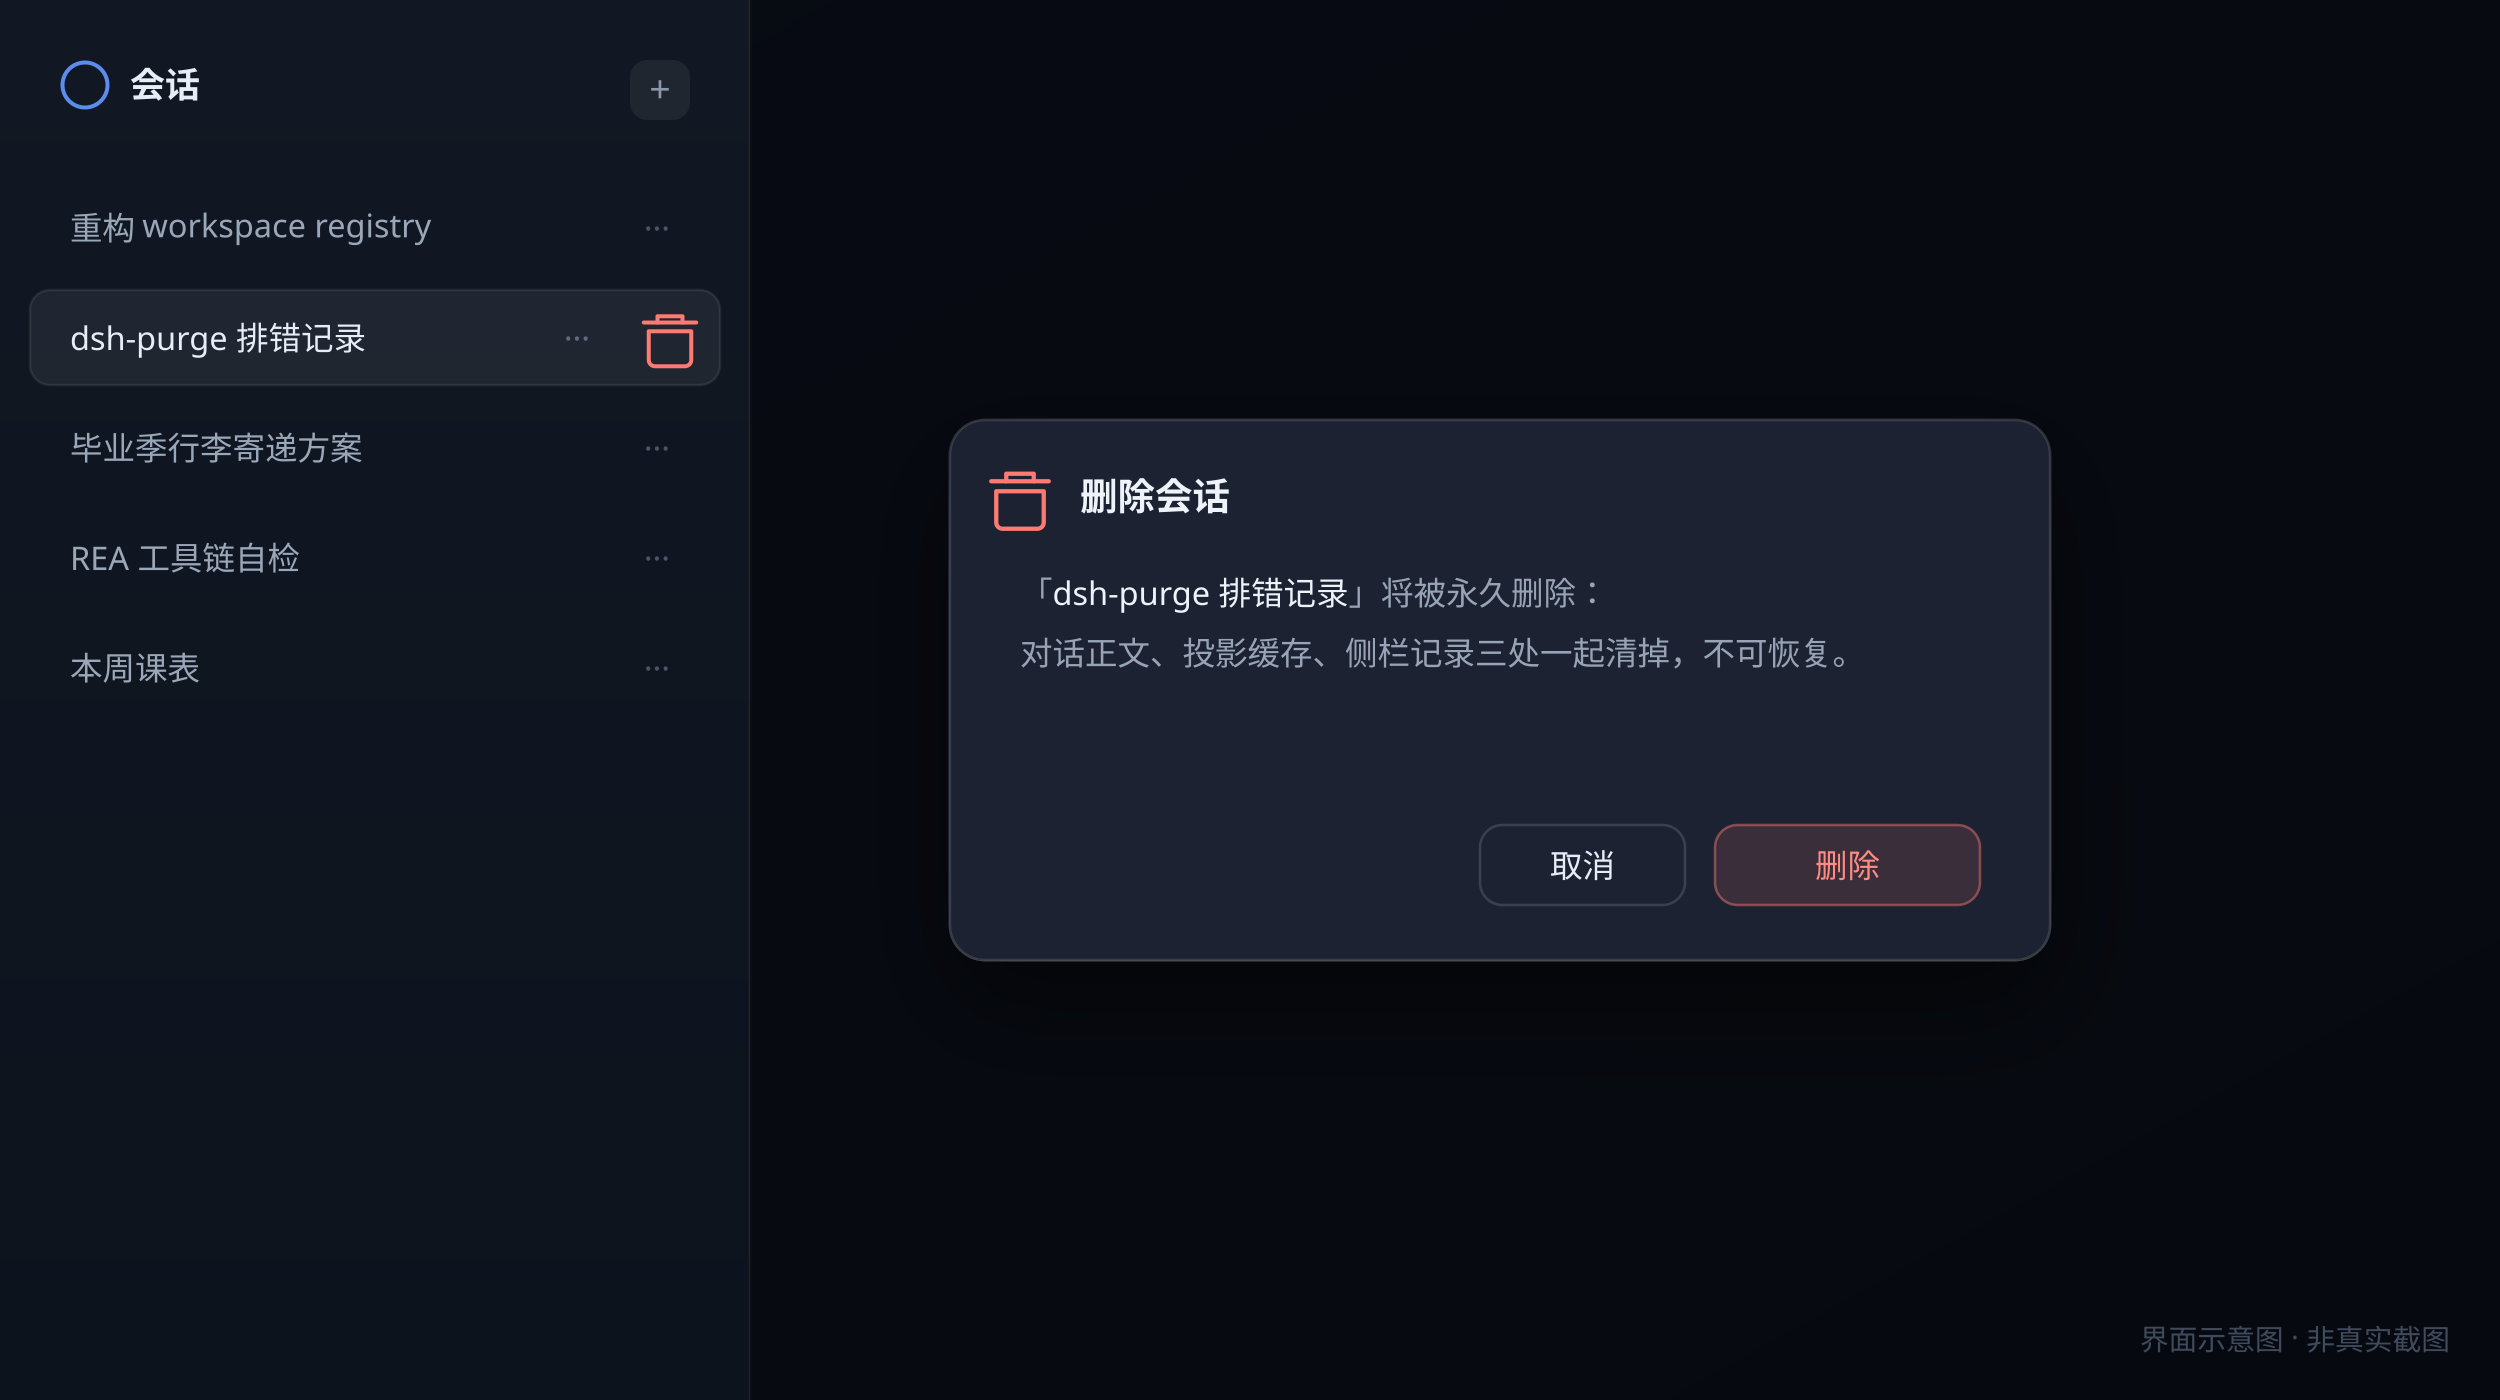
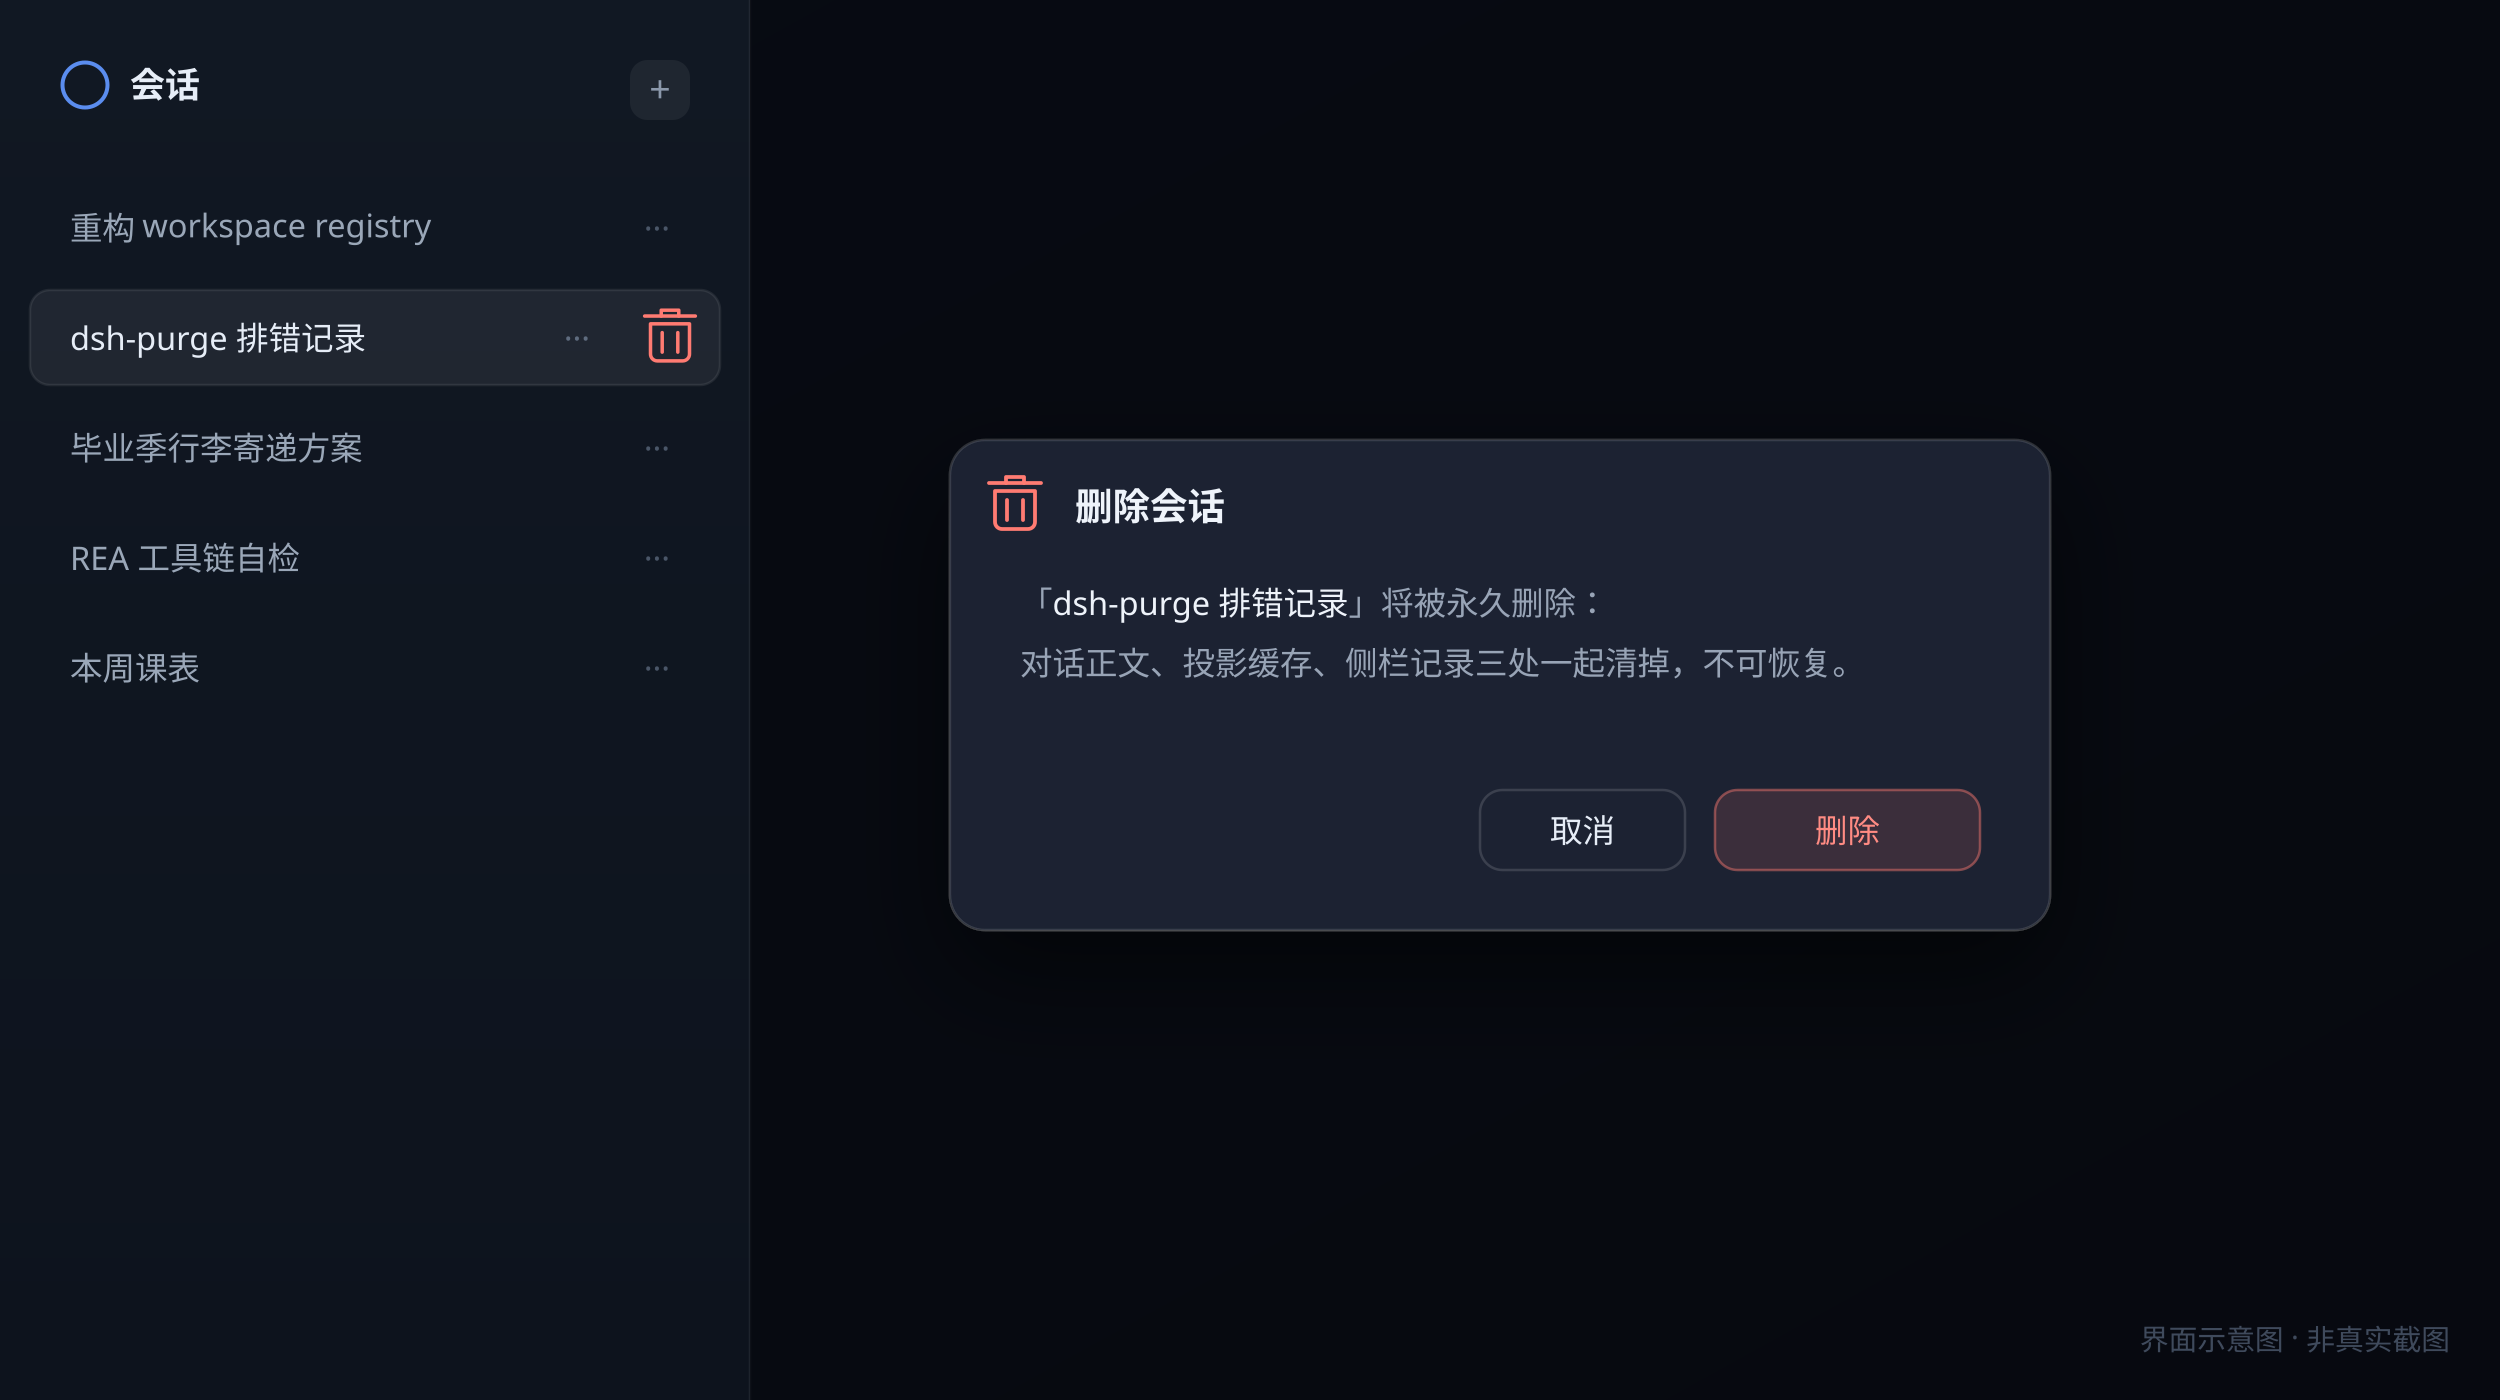
<svg xmlns="http://www.w3.org/2000/svg" width="1000" height="560" viewBox="0 0 1000 560" role="img" aria-label="界面示意图">
  <defs>
    <linearGradient id="app" x1="0" y1="0" x2="1" y2="1">
      <stop offset="0%" stop-color="#0c111b" />
      <stop offset="100%" stop-color="#0a0e16" />
    </linearGradient>
    <linearGradient id="side" x1="0" y1="0" x2="0" y2="1">
      <stop offset="0%" stop-color="#111823" />
      <stop offset="100%" stop-color="#0d131d" />
    </linearGradient>
    <filter id="shadow" x="-40%" y="-40%" width="180%" height="180%">
      <feDropShadow dx="0" dy="18" stdDeviation="22" flood-color="#000" flood-opacity=".55" />
    </filter>
  </defs>
  <rect width="1000" height="560" fill="url(#app)" />
  <rect width="300" height="560" fill="url(#side)" />
  <line x1="300" y1="0" x2="300" y2="560" stroke="#ffffff" stroke-opacity=".07" />
  <circle cx="34" cy="34" r="9" fill="none" stroke="#5b8def" stroke-width="1.6" />
  <text x="52" y="39" font-family="'Segoe UI','Microsoft YaHei',system-ui,sans-serif" font-size="14" font-weight="600" fill="#e6edf7">会话</text>
  <rect x="252" y="24" width="24" height="24" rx="7" fill="#ffffff" fill-opacity=".06" />
  <text x="264" y="41" text-anchor="middle" font-family="system-ui,sans-serif" font-size="15" fill="#8b98ab">+</text>
  <g font-family="'Segoe UI','Microsoft YaHei',system-ui,sans-serif" font-size="13">
    <rect x="12" y="72" width="276" height="38" rx="8" fill="transparent" />
    <text x="28" y="96" fill="#9aa7b8">重构 workspace registry</text>
    <text x="268" y="96" text-anchor="end" fill="#4a5668">···</text>
    <rect x="12" y="116" width="276" height="38" rx="8" fill="#ffffff" fill-opacity=".07" stroke="#ffffff" stroke-opacity=".08" />
    <text x="28" y="140" fill="#e6edf7">dsh-purge 排错记录</text>
    <text x="236" y="140" text-anchor="end" fill="#5f6c7f">···</text>
-     <g transform="translate(268 135)" fill="none" stroke="#ff7b72" stroke-width="1.6" stroke-linecap="round" stroke-linejoin="round">
-       <path d="M-5 -6v-2.5h10V-6" />
-       <path d="M-10.5 -6H10.5" />
-       <path d="M-8.5 -2.5h17V9a2.5 2.5 0 0 1-2.5 2.5h-12A2.5 2.5 0 0 1-8.5 9z" />
+     <g transform="translate(268 135) scale(0.78)" fill="none" stroke="#ff7b72" stroke-width="1.8" stroke-linecap="round" stroke-linejoin="round">
+       <path d="M-4.5 -11v-3h9v3" />
+       <path d="M-13 -11H13" />
+       <path d="M-10 -7h20v15.5a3.5 3.5 0 0 1-3.5 3.5h-13a3.5 3.5 0 0 1-3.5-3.5z" />
+       <path d="M-4 -2.5v10M4 -2.5v10" />
    </g>
    <rect x="12" y="160" width="276" height="38" rx="8" fill="transparent" />
    <text x="28" y="184" fill="#9aa7b8">毕业季行李寄递方案</text>
    <text x="268" y="184" text-anchor="end" fill="#4a5668">···</text>
    <rect x="12" y="204" width="276" height="38" rx="8" fill="transparent" />
    <text x="28" y="228" fill="#9aa7b8">REA 工具链自检</text>
    <text x="268" y="228" text-anchor="end" fill="#4a5668">···</text>
    <rect x="12" y="248" width="276" height="38" rx="8" fill="transparent" />
    <text x="28" y="272" fill="#9aa7b8">本周课表</text>
    <text x="268" y="272" text-anchor="end" fill="#4a5668">···</text>
  </g>
  <rect x="300" y="0" width="700" height="560" fill="#05070c" fill-opacity=".55" />
  <g filter="url(#shadow)">
-     <rect x="380" y="168" width="440" height="216" rx="14" fill="#1b2130" stroke="#ffffff" stroke-opacity=".13" />
+     <rect x="380" y="176" width="440" height="196" rx="14" fill="#1b2130" stroke="#ffffff" stroke-opacity=".13" />
  </g>
-   <g transform="translate(408 199)" fill="none" stroke="#ff7b72" stroke-width="1.7" stroke-linecap="round" stroke-linejoin="round">
-     <path d="M-5.5 -6.5v-3h11v3" />
-     <path d="M-11.5 -6.5H11.5" />
-     <path d="M-9.5 -2.5h19V10a2.5 2.5 0 0 1-2.5 2.5h-14A2.5 2.5 0 0 1-9.5 10z" />
+   <g transform="translate(406 202) scale(0.8)" fill="none" stroke="#ff7b72" stroke-width="1.9" stroke-linecap="round" stroke-linejoin="round">
+     <path d="M-4.5 -11v-3h9v3" />
+     <path d="M-13 -11H13" />
+     <path d="M-10 -7h20v15.5a3.5 3.5 0 0 1-3.5 3.5h-13a3.5 3.5 0 0 1-3.5-3.5z" />
+     <path d="M-4 -2.5v10M4 -2.5v10" />
  </g>
-   <text x="432" y="204" font-family="'Segoe UI','Microsoft YaHei',system-ui,sans-serif" font-size="15" font-weight="600" fill="#eef3fa">删除会话</text>
-   <text x="408" y="242" font-family="'Segoe UI','Microsoft YaHei',system-ui,sans-serif" font-size="13" fill="#98a4b6">「<tspan fill="#eef3fa">dsh-purge 排错记录</tspan>」将被永久删除：</text>
-   <text x="408" y="266" font-family="'Segoe UI','Microsoft YaHei',system-ui,sans-serif" font-size="13" fill="#98a4b6">对话正文、投影缓存、侧栏记录三处一起清掉，不可恢复。</text>
-   <rect x="592" y="330" width="82" height="32" rx="9" fill="transparent" stroke="#ffffff" stroke-opacity=".14" />
-   <text x="633" y="351" text-anchor="middle" font-family="'Segoe UI','Microsoft YaHei',system-ui,sans-serif" font-size="13" fill="#e6edf7">取消</text>
-   <rect x="686" y="330" width="106" height="32" rx="9" fill="#ff7b72" fill-opacity=".14" stroke="#ff7b72" stroke-opacity=".45" />
-   <text x="739" y="351" text-anchor="middle" font-family="'Segoe UI','Microsoft YaHei',system-ui,sans-serif" font-size="13" font-weight="500" fill="#ff8b83">删除</text>
+   <text x="430" y="208" font-family="'Segoe UI','Microsoft YaHei',system-ui,sans-serif" font-size="15" font-weight="600" fill="#eef3fa">删除会话</text>
+   <text x="408" y="246" font-family="'Segoe UI','Microsoft YaHei',system-ui,sans-serif" font-size="13" fill="#98a4b6">「<tspan fill="#eef3fa">dsh-purge 排错记录</tspan>」将被永久删除：</text>
+   <text x="408" y="270" font-family="'Segoe UI','Microsoft YaHei',system-ui,sans-serif" font-size="13" fill="#98a4b6">对话正文、投影缓存、侧栏记录三处一起清掉，不可恢复。</text>
+   <rect x="592" y="316" width="82" height="32" rx="9" fill="transparent" stroke="#ffffff" stroke-opacity=".14" />
+   <text x="633" y="337" text-anchor="middle" font-family="'Segoe UI','Microsoft YaHei',system-ui,sans-serif" font-size="13" fill="#e6edf7">取消</text>
+   <rect x="686" y="316" width="106" height="32" rx="9" fill="#ff7b72" fill-opacity=".14" stroke="#ff7b72" stroke-opacity=".45" />
+   <text x="739" y="337" text-anchor="middle" font-family="'Segoe UI','Microsoft YaHei',system-ui,sans-serif" font-size="13" font-weight="500" fill="#ff8b83">删除</text>
  <text x="980" y="540" text-anchor="end" font-family="'Segoe UI','Microsoft YaHei',system-ui,sans-serif" font-size="11.5" fill="#3f4a5c">界面示意图 · 非真实截图</text>
</svg>
